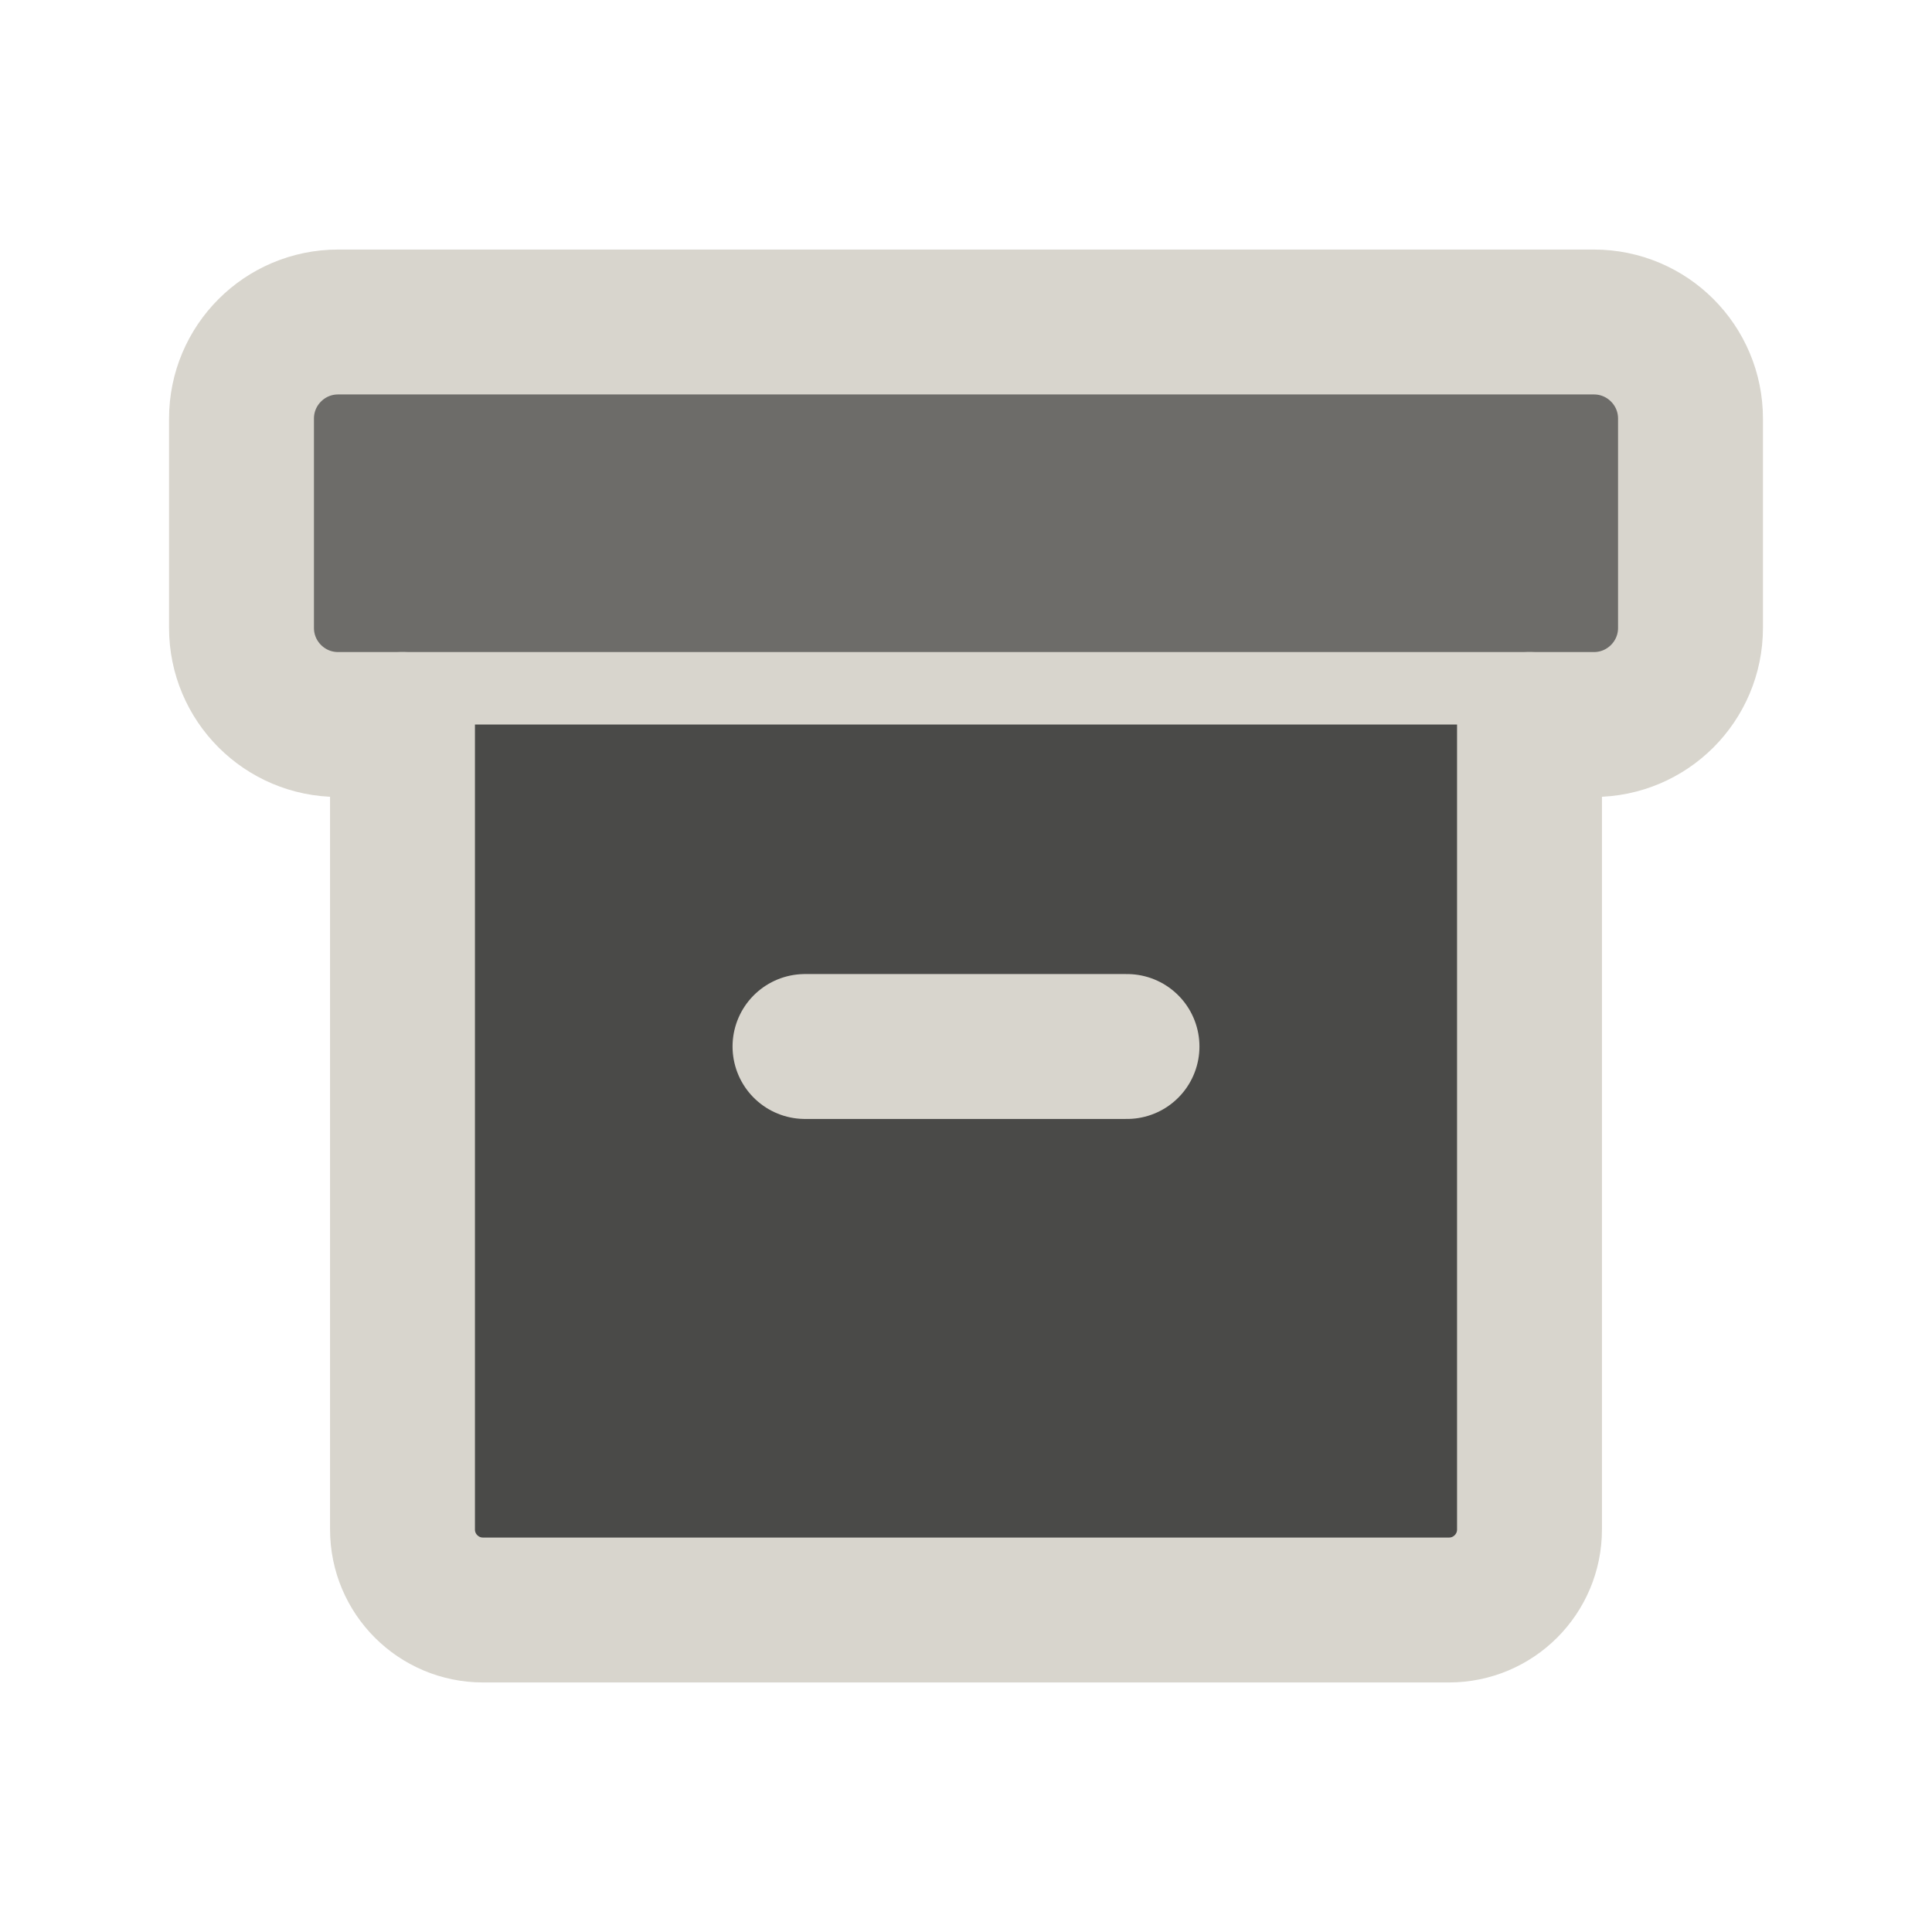
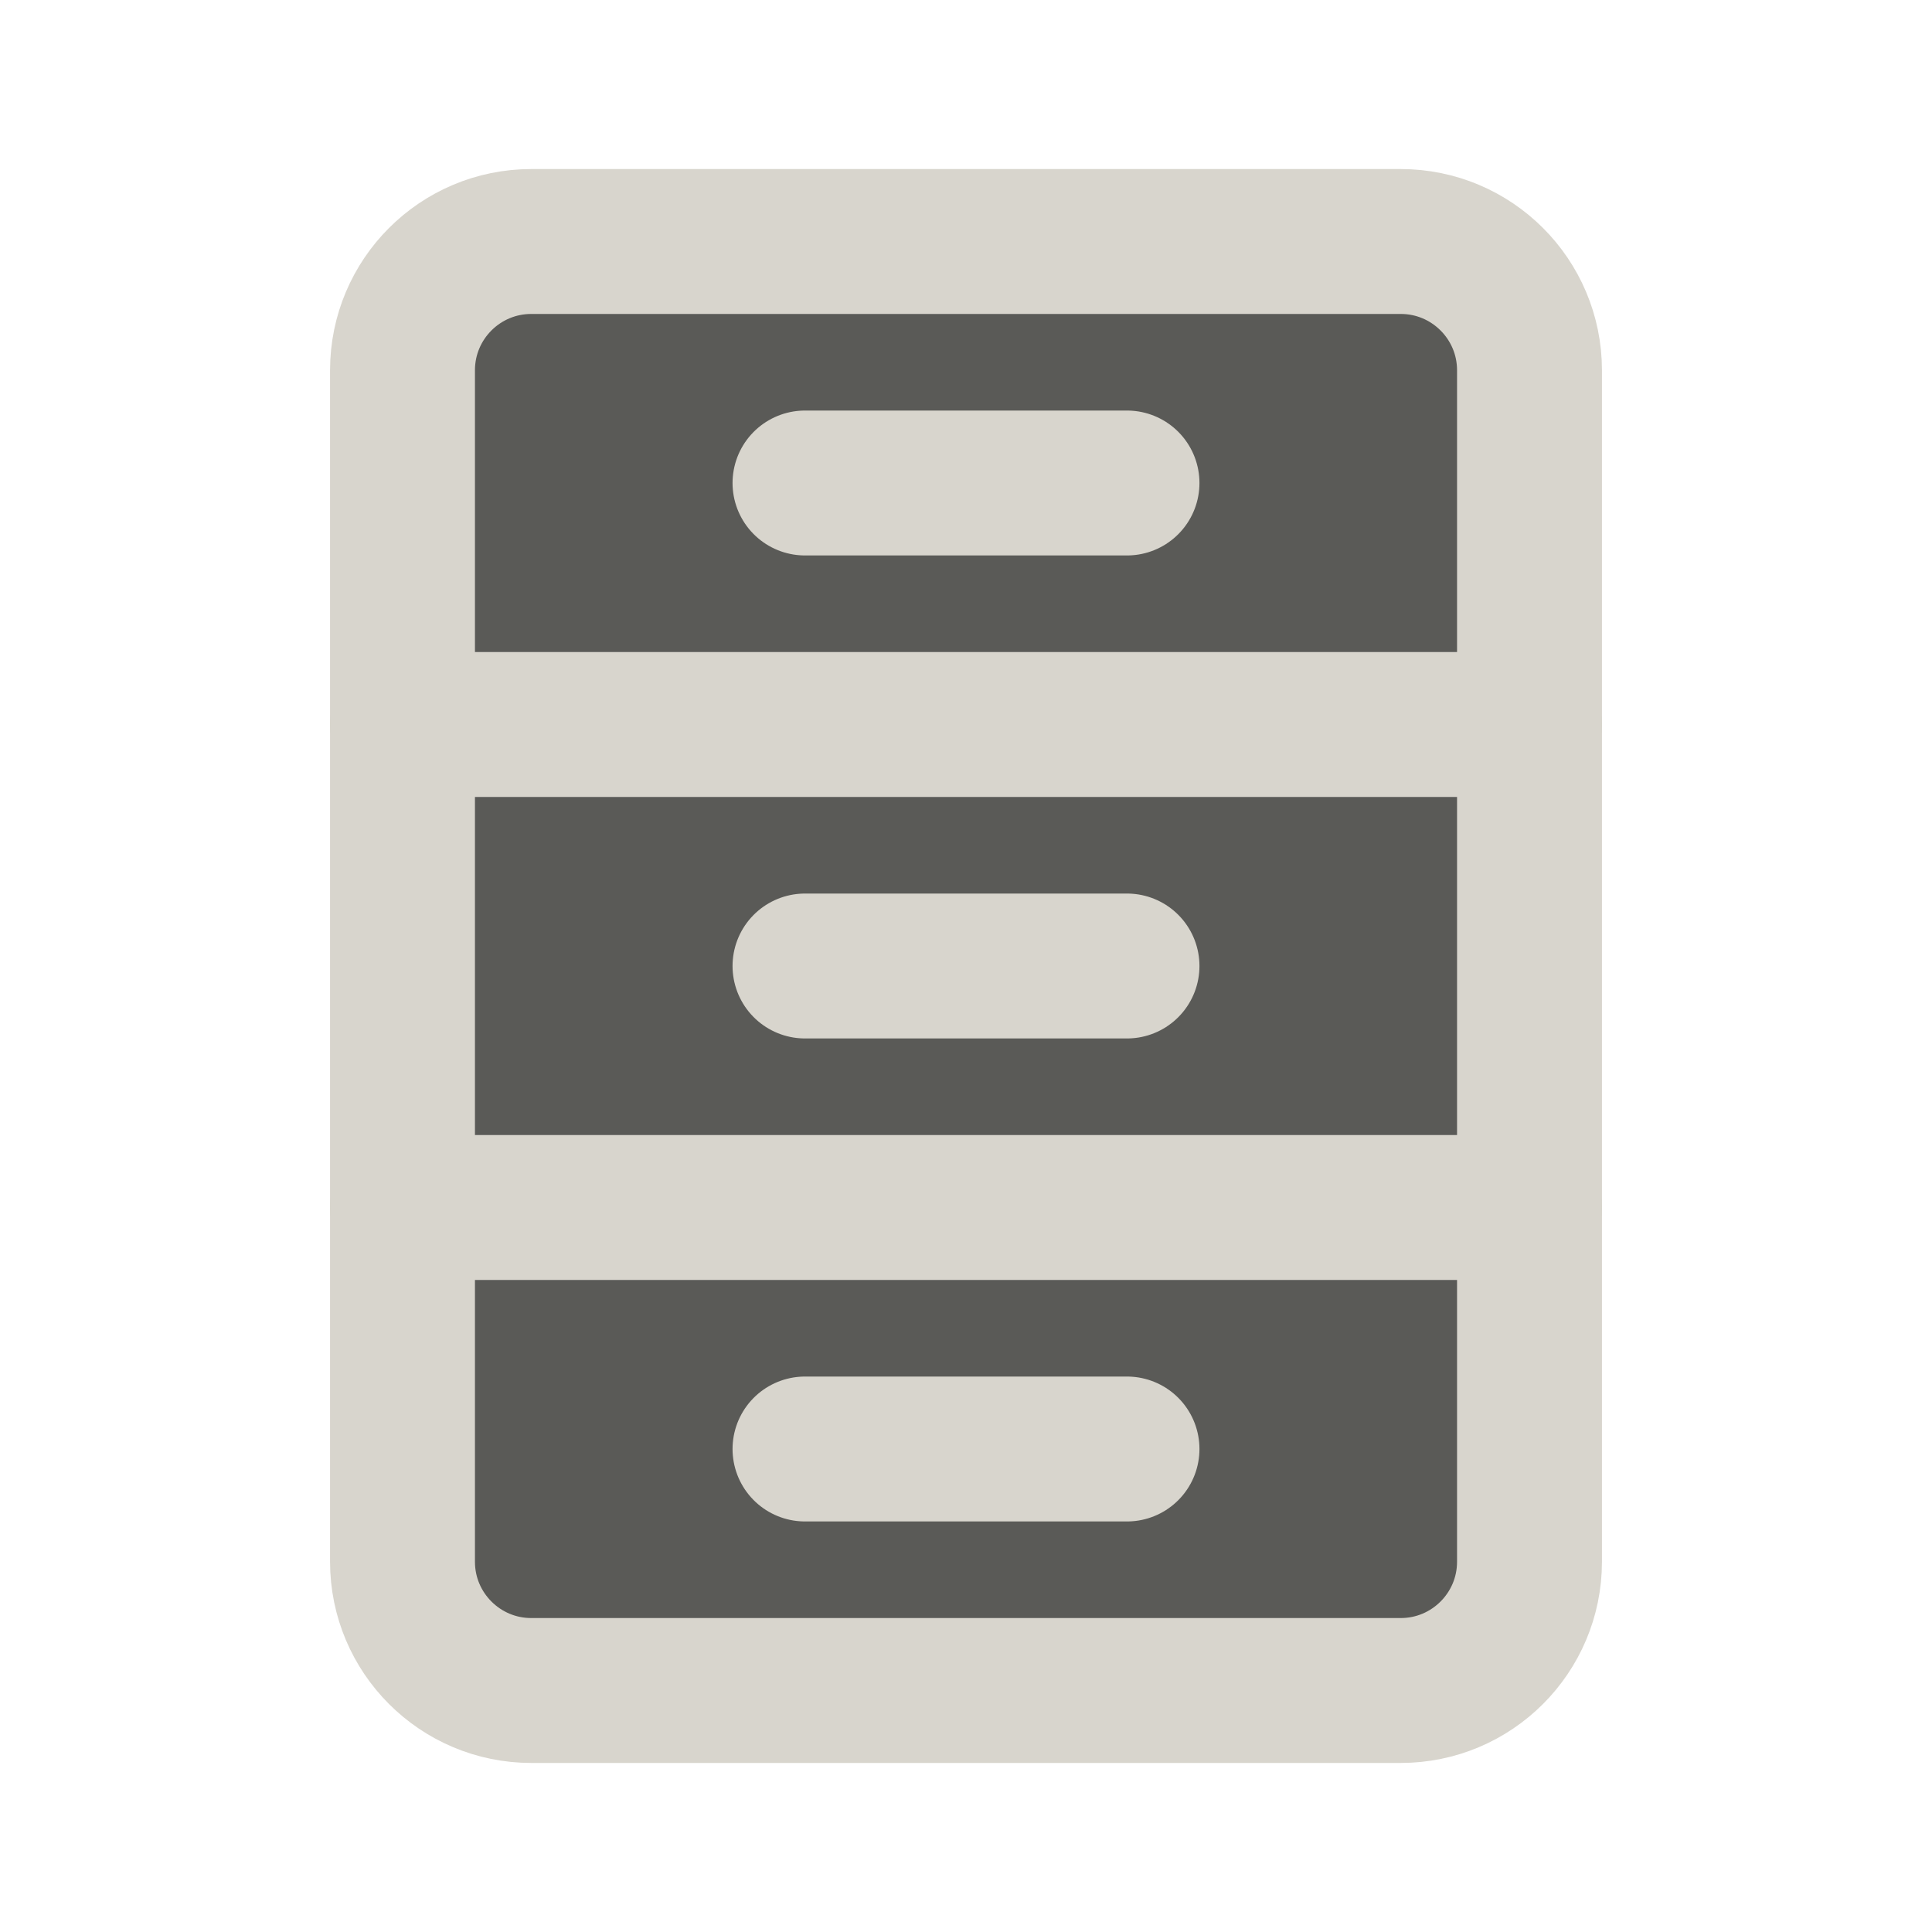
<svg xmlns="http://www.w3.org/2000/svg" viewBox="0 0 24 24" fill="none" stroke="#d8d5cd" stroke-width="1.8" stroke-linecap="round" stroke-linejoin="round">
-   <rect x="3" y="4" width="18" height="5" rx="1.2" fill="#6d6c69" />
-   <path d="M5 9v10a1 1 0 0 0 1 1h12a1 1 0 0 0 1-1V9" fill="#4a4a48" />
-   <path d="M10 13h4" />
+   <rect x="5" y="3" width="14" height="18" rx="1.6" fill="#5a5a57" />
+   <path d="M5 9h14" />
+   <path d="M5 15h14" />
+   <path d="M10 6h4" />
+   <path d="M10 12h4" />
+   <path d="M10 18h4" />
</svg>
